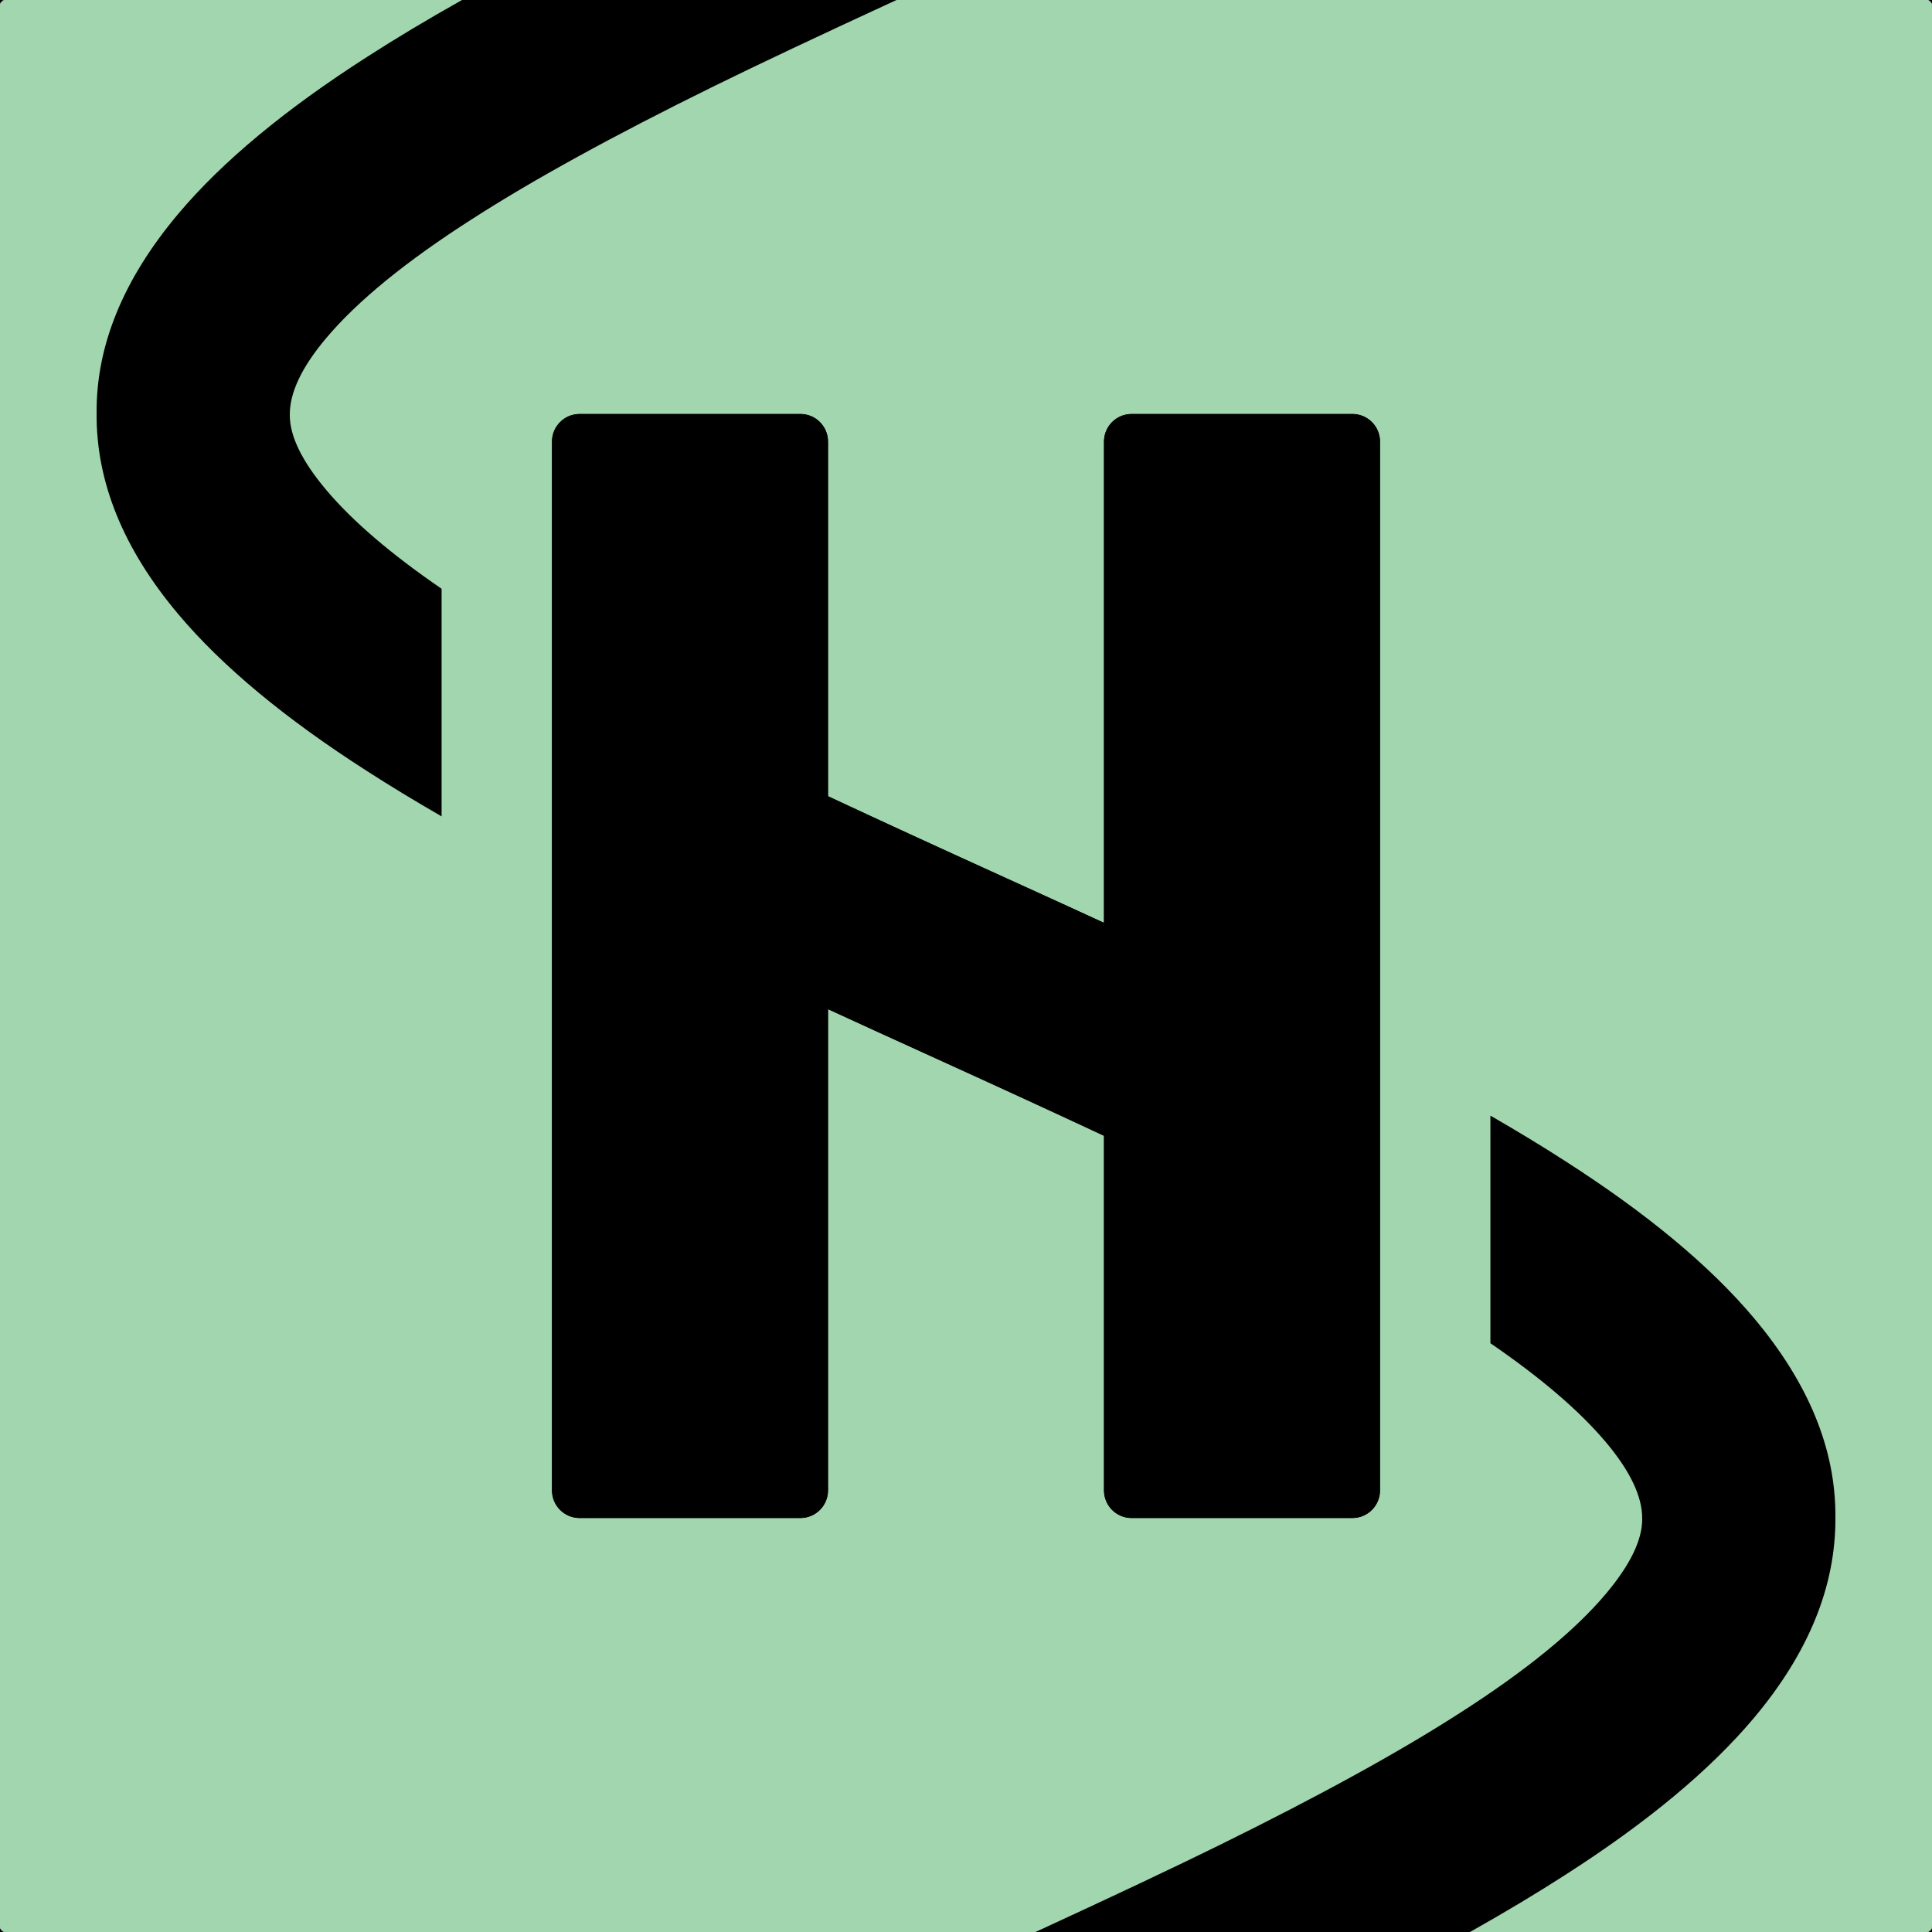
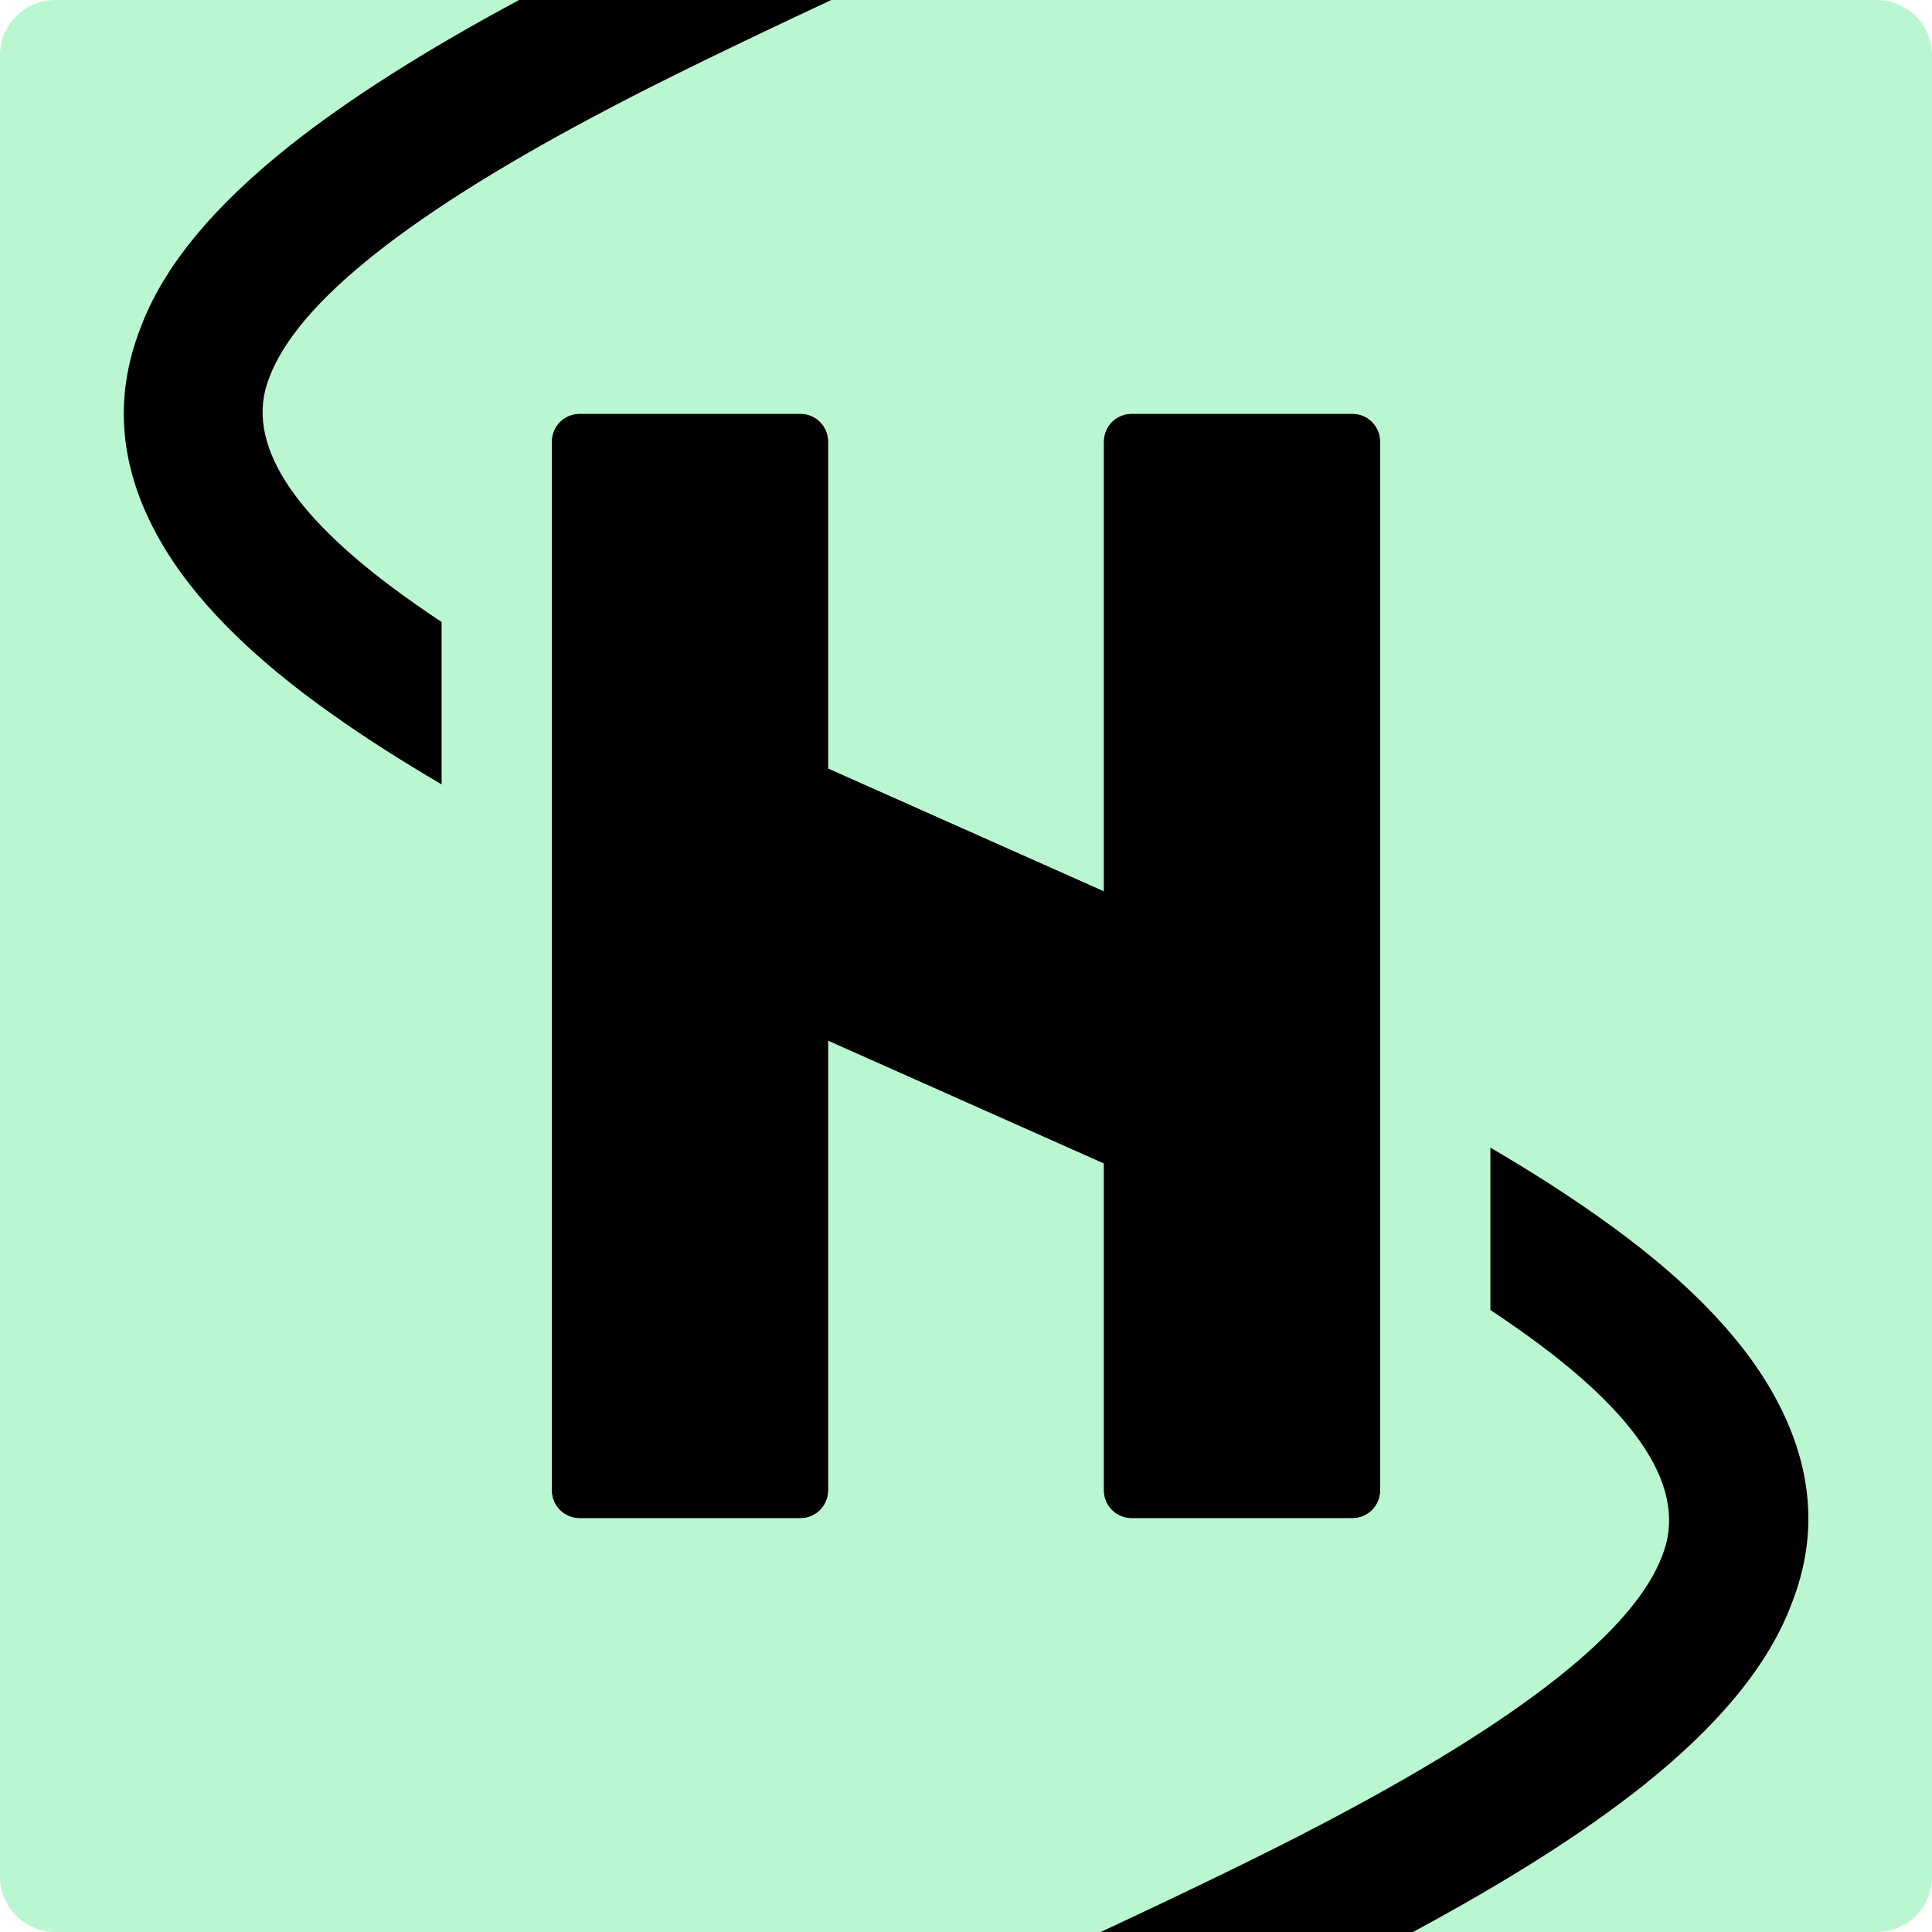
<svg xmlns="http://www.w3.org/2000/svg" version="1.1" width="252pt" height="252pt" viewBox="0 0 252 252">
  <g>
-     <path d="M251.28 -9 C253.964 -9 256.255 -8.051 258.153 -6.153 C260.051 -4.255 261 -1.964 261 0.72 L261 251.28 C261 253.964 260.051 256.255 258.153 258.153 C256.255 260.051 253.964 261 251.28 261 L0.72 261 C-1.964 261 -4.255 260.051 -6.153 258.153 C-8.051 256.255 -9 253.964 -9 251.28 L-9 0.72 C-9 -1.964 -8.051 -4.255 -6.153 -6.153 C-4.255 -8.051 -1.964 -9 0.72 -9 L251.28 -9 Z " fill="#a1d6af" fill-rule="evenodd" stroke="#000000" stroke-width="18" />
-     <path d="M57.6 76.795 L57.6 106.483 C54.069 104.448 50.834 102.484 47.897 100.59 C37.191 93.738 28.977 86.912 23.255 80.113 C16.082 71.588 12.53 62.851 12.6 53.901 C12.53 45.083 16.082 36.412 23.255 27.887 C28.977 21.088 37.202 14.255 47.931 7.388 C51.579 5.036 55.69 2.573 60.262 0 L116.934 0 C106.822 4.66 98.844 8.428 92.999 11.305 C79.932 17.737 69.437 23.506 61.516 28.612 C52.939 34.102 46.613 39.269 42.537 44.113 C39.357 47.891 37.778 51.22 37.8 54.099 C37.778 56.846 39.357 60.109 42.537 63.887 C45.961 67.957 50.982 72.26 57.6 76.795 Z M191.736 252 C196.32 249.42 200.442 246.95 204.103 244.59 C214.809 237.738 223.023 230.912 228.745 224.113 C235.918 215.588 239.47 206.851 239.4 197.901 C239.47 189.083 235.918 180.412 228.745 171.887 C223.023 165.088 214.798 158.255 204.069 151.388 C201.143 149.502 197.92 147.544 194.4 145.516 L194.4 175.203 C201.013 179.735 206.034 184.038 209.463 188.113 C212.643 191.891 214.222 195.22 214.2 198.099 C214.222 200.846 212.643 204.109 209.463 207.887 C205.387 212.731 199.049 217.905 190.45 223.41 C182.551 228.501 172.068 234.263 159.001 240.695 C153.156 243.572 145.178 247.34 135.066 252 L191.736 252 Z M180 194.4 L180 57.6 C180 55.612 178.388 54 176.4 54 L147.6 54 C145.612 54 144 55.612 144 57.6 L144 120.371 C140.04 118.55 135.777 116.602 131.211 114.528 C122.284 110.473 114.547 106.916 108 103.856 L108 57.6 C108 55.612 106.388 54 104.4 54 L75.6 54 C73.612 54 72 55.612 72 57.6 L72 194.4 C72 196.388 73.612 198 75.6 198 L104.4 198 C106.388 198 108 196.388 108 194.4 L108 131.629 C111.96 133.451 116.223 135.398 120.789 137.472 C129.716 141.527 137.453 145.084 144 148.144 L144 194.4 C144 196.388 145.612 198 147.6 198 L176.4 198 C178.388 198 180 196.388 180 194.4 Z " fill="#000000" fill-rule="evenodd" stroke="none" />
-     <path d="M180 194.4 L180 57.6 C180 55.612 178.388 54 176.4 54 L147.6 54 C145.612 54 144 55.612 144 57.6 L144 120.371 C140.04 118.55 135.777 116.602 131.211 114.528 C122.284 110.473 114.547 106.916 108 103.856 L108 57.6 C108 55.612 106.388 54 104.4 54 L75.6 54 C73.612 54 72 55.612 72 57.6 L72 194.4 C72 196.388 73.612 198 75.6 198 L104.4 198 C106.388 198 108 196.388 108 194.4 L108 131.629 C111.96 133.451 116.223 135.398 120.789 137.472 C129.716 141.527 137.453 145.084 144 148.144 L144 194.4 C144 196.388 145.612 198 147.6 198 L176.4 198 C178.388 198 180 196.388 180 194.4 Z " fill="#000000" fill-rule="evenodd" stroke="none" />
+     <path d="M244.8 0 C248.776 0 252 3.224 252 7.2 L252 244.8 C252 248.776 248.776 252 244.8 252 L7.2 252 C3.224 252 0 248.776 0 244.8 L0 7.2 C0 3.224 3.224 0 7.2 0 L244.8 0 Z " fill="#baf7d1" fill-rule="evenodd" stroke="none" />
+     <g>
+       <path d="M53.994 78.662 C55.133 79.471 56.335 80.295 57.6 81.133 L57.6 102.311 C52.257 99.177 47.581 96.186 43.571 93.338 C32.804 85.777 25.23 78.149 20.849 70.452 C15.566 61.169 14.734 51.921 18.355 42.708 C21.27 34.871 27.775 26.951 37.869 18.948 C45.46 12.929 55.404 6.614 67.703 0 L108.429 0 C95.954 5.832 86.401 10.49 79.769 13.976 C53.683 27.611 38.796 39.383 35.108 49.292 C31.8 57.709 38.095 67.499 53.994 78.662 Z M184.297 252 C196.593 245.389 206.537 239.073 214.131 233.052 C224.225 225.049 230.75 217.078 233.704 209.139 C237.285 200.028 236.434 190.831 231.151 181.548 C226.77 173.851 219.183 166.213 208.389 158.634 C204.394 155.797 199.731 152.815 194.4 149.688 L194.4 170.868 C195.679 171.716 196.895 172.548 198.045 173.366 C213.918 184.51 220.18 194.342 216.834 202.861 C213.185 212.668 198.311 224.392 172.213 238.033 C165.589 241.515 156.042 246.17 143.572 252 L184.297 252 Z M180 194.4 L180 57.6 C180 55.612 178.388 54 176.4 54 L147.6 54 C145.612 54 144 55.612 144 57.6 L144 124.335 C139.585 122.299 134.825 120.122 129.72 117.805 C121.584 114.112 114.344 110.784 108 107.823 L108 57.6 C108 55.612 106.388 54 104.4 54 L75.6 54 C73.612 54 72 55.612 72 57.6 L72 194.4 C72 196.388 73.612 198 75.6 198 L104.4 198 C106.388 198 108 196.388 108 194.4 L108 127.665 C112.415 129.701 117.175 131.878 122.28 134.195 C130.416 137.888 137.656 141.216 144 144.177 L144 194.4 C144 196.388 145.612 198 147.6 198 L176.4 198 C178.388 198 180 196.388 180 194.4 Z " fill="#000000" fill-rule="evenodd" stroke="none" />
+       <path d="M96.413 95.094 L168.766 127.307 L155.587 156.906 L83.234 124.693 L96.413 95.094 Z " fill="#000000" fill-rule="evenodd" stroke="none" />
+     </g>
+     <path d="M180 57.6 L180 194.4 C180 196.388 178.388 198 176.4 198 L147.6 198 C145.612 198 144 196.388 144 194.4 L144 151.747 L108 135.719 L108 194.4 C108 196.388 106.388 198 104.4 198 L75.6 198 C73.612 198 72 196.388 72 194.4 L72 57.6 C72 55.612 73.612 54 75.6 54 L104.4 54 C106.388 54 108 55.612 108 57.6 L108 100.253 L144 116.281 L144 57.6 C144 55.612 145.612 54 147.6 54 L176.4 54 C178.388 54 180 55.612 180 57.6 Z " fill="#000000" fill-rule="evenodd" stroke="none" />
  </g>
</svg>
